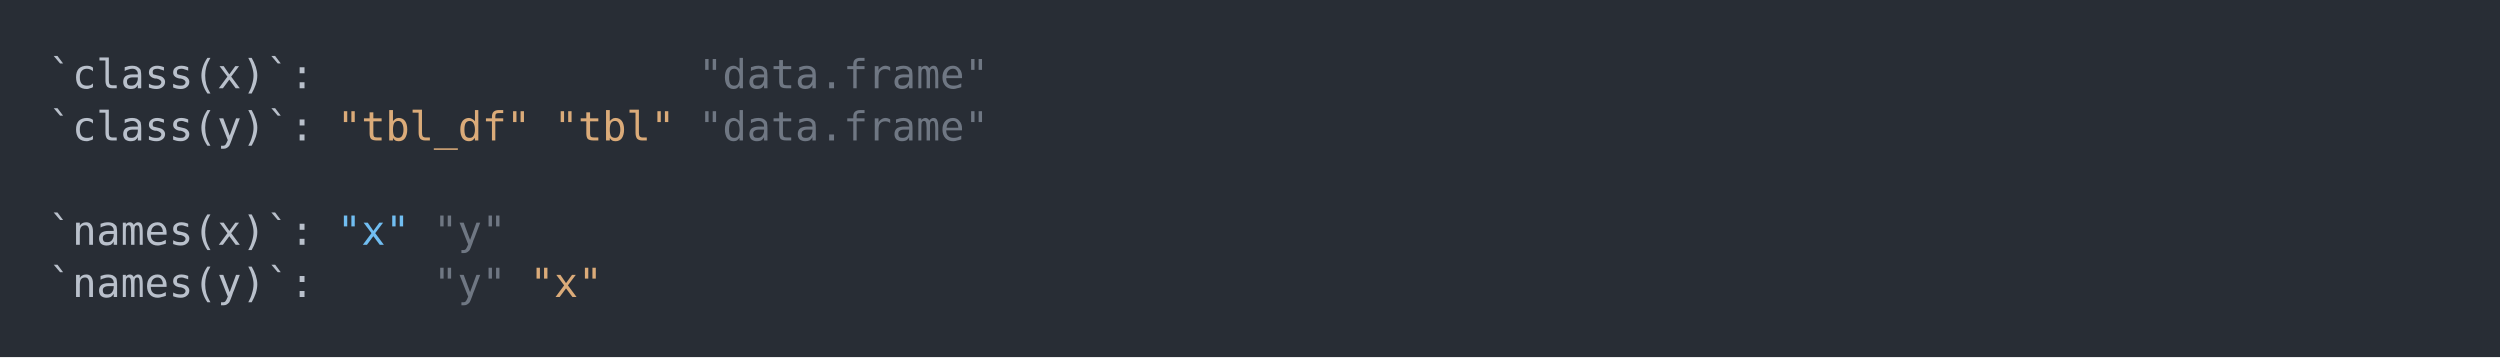
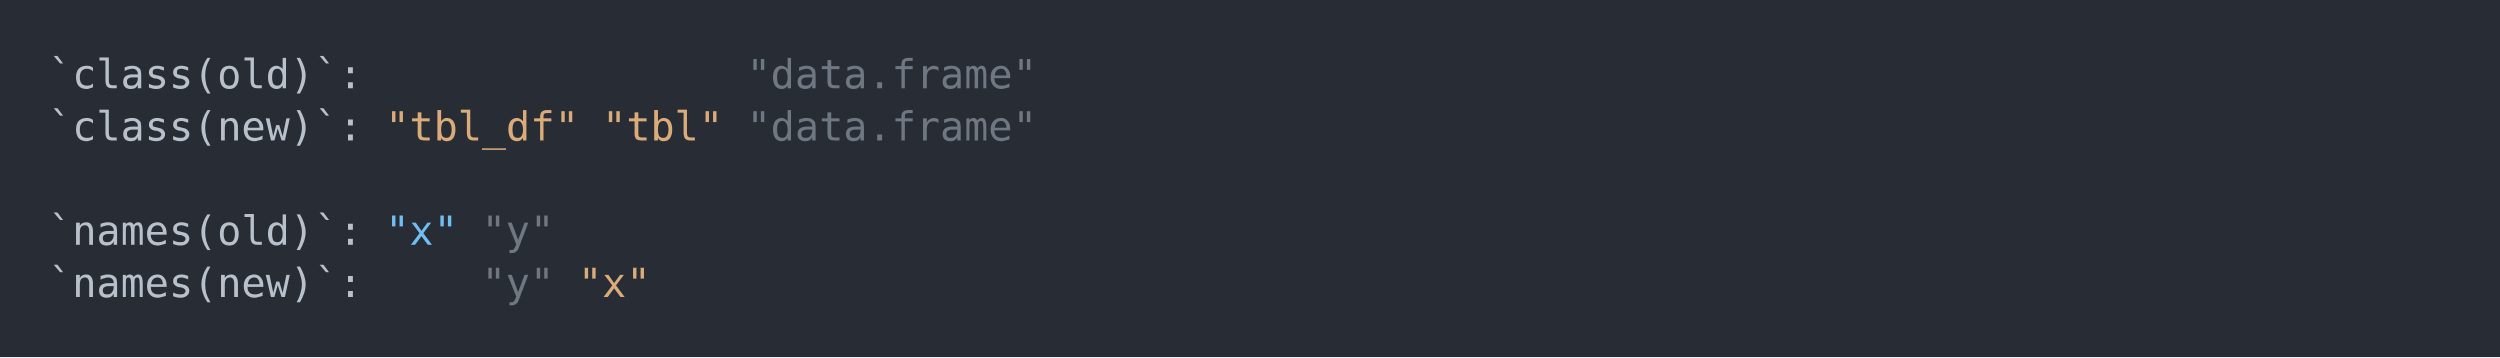
<svg xmlns="http://www.w3.org/2000/svg" xmlns:xlink="http://www.w3.org/1999/xlink" width="1040" height="148.55">
  <rect width="1040" height="148.55" rx="0" ry="0" class="a" />
  <svg height="108.55" viewBox="0 0 100 10.855" width="1000" x="20" y="20">
    <style>.a{fill:rgb(40,45,53)}.b{font-family:'Fira Code',Monaco,Consolas,Menlo,'Bitstream Vera Sans Mono','Powerline Symbols',monospace}.c{fill:transparent}.d{fill:rgb(185,192,203);white-space:pre}.e{fill:rgb(111,119,131);white-space:pre}.f{fill:rgb(219,171,121);white-space:pre}.g{fill:rgb(113,190,242);white-space:pre}</style>
    <g font-family="'Fira Code',Monaco,Consolas,Menlo,'Bitstream Vera Sans Mono','Powerline Symbols',monospace" font-size="1.67" class="b">
      <defs>
        <symbol id="a">
          <rect height="6" width="100" x="0" y="0" class="c" />
        </symbol>
      </defs>
      <rect height="10.855" width="100" class="a" />
      <svg x="0" y="0" width="100">
        <svg x="0">
          <use xlink:href="#a" />
-           <text x="0" y="1.67" class="d">`class(x)`:</text>
-           <text x="27.054" y="1.67" class="e">"data.frame"</text>
-           <text x="0" y="3.841" class="d">`class(y)`:</text>
-           <text x="12.024" y="3.841" class="f">"tbl_df"</text>
-           <text x="21.042" y="3.841" class="f">"tbl"</text>
-           <text x="27.054" y="3.841" class="e">"data.frame"</text>
-           <text x="0" y="8.183" class="d">`names(x)`:</text>
-           <text x="12.024" y="8.183" class="g">"x"</text>
-           <text x="16.032" y="8.183" class="e">"y"</text>
-           <text x="0" y="10.354" class="d">`names(y)`:</text>
-           <text x="16.032" y="10.354" class="e">"y"</text>
-           <text x="20.04" y="10.354" class="f">"x"</text>
+           <text x="0" y="1.67" class="d">`class(old)`:</text>
+           <text x="29.058" y="1.67" class="e">"data.frame"</text>
+           <text x="0" y="3.841" class="d">`class(new)`:</text>
+           <text x="14.028" y="3.841" class="f">"tbl_df"</text>
+           <text x="23.046" y="3.841" class="f">"tbl"</text>
+           <text x="29.058" y="3.841" class="e">"data.frame"</text>
+           <text x="0" y="8.183" class="d">`names(old)`:</text>
+           <text x="14.028" y="8.183" class="g">"x"</text>
+           <text x="18.036" y="8.183" class="e">"y"</text>
+           <text x="0" y="10.354" class="d">`names(new)`:</text>
+           <text x="18.036" y="10.354" class="e">"y"</text>
+           <text x="22.044" y="10.354" class="f">"x"</text>
        </svg>
      </svg>
    </g>
  </svg>
</svg>
